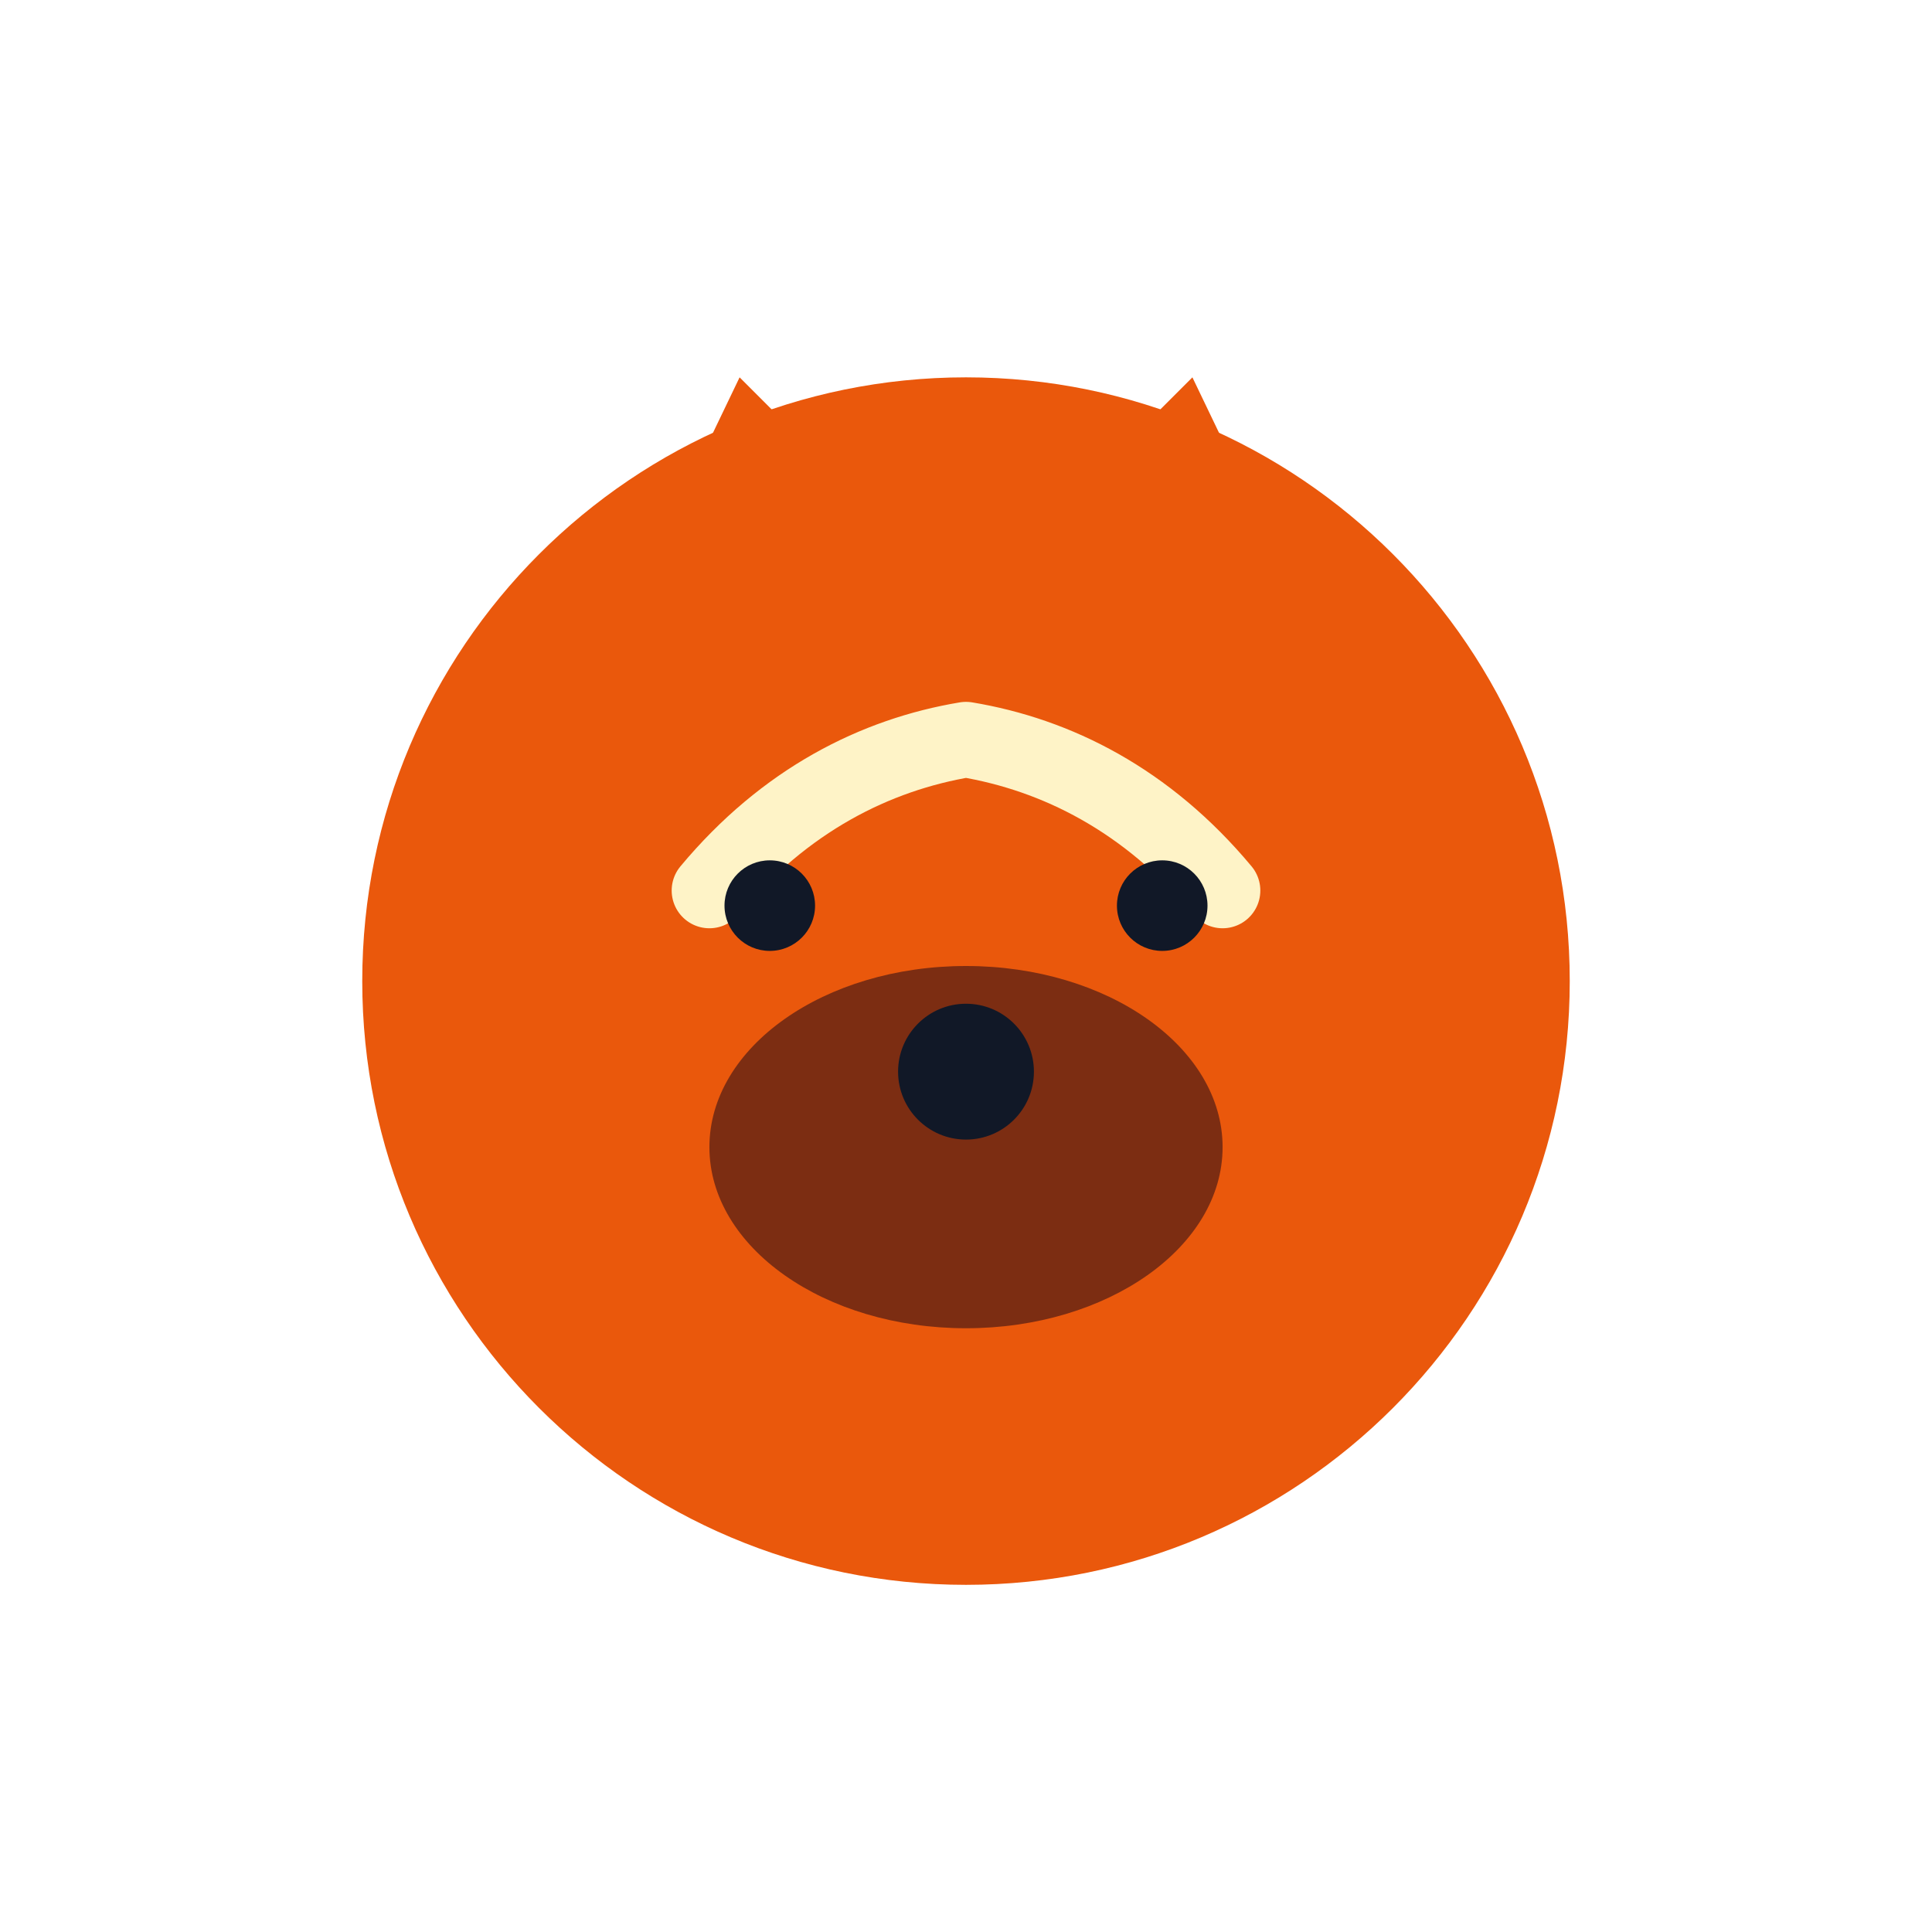
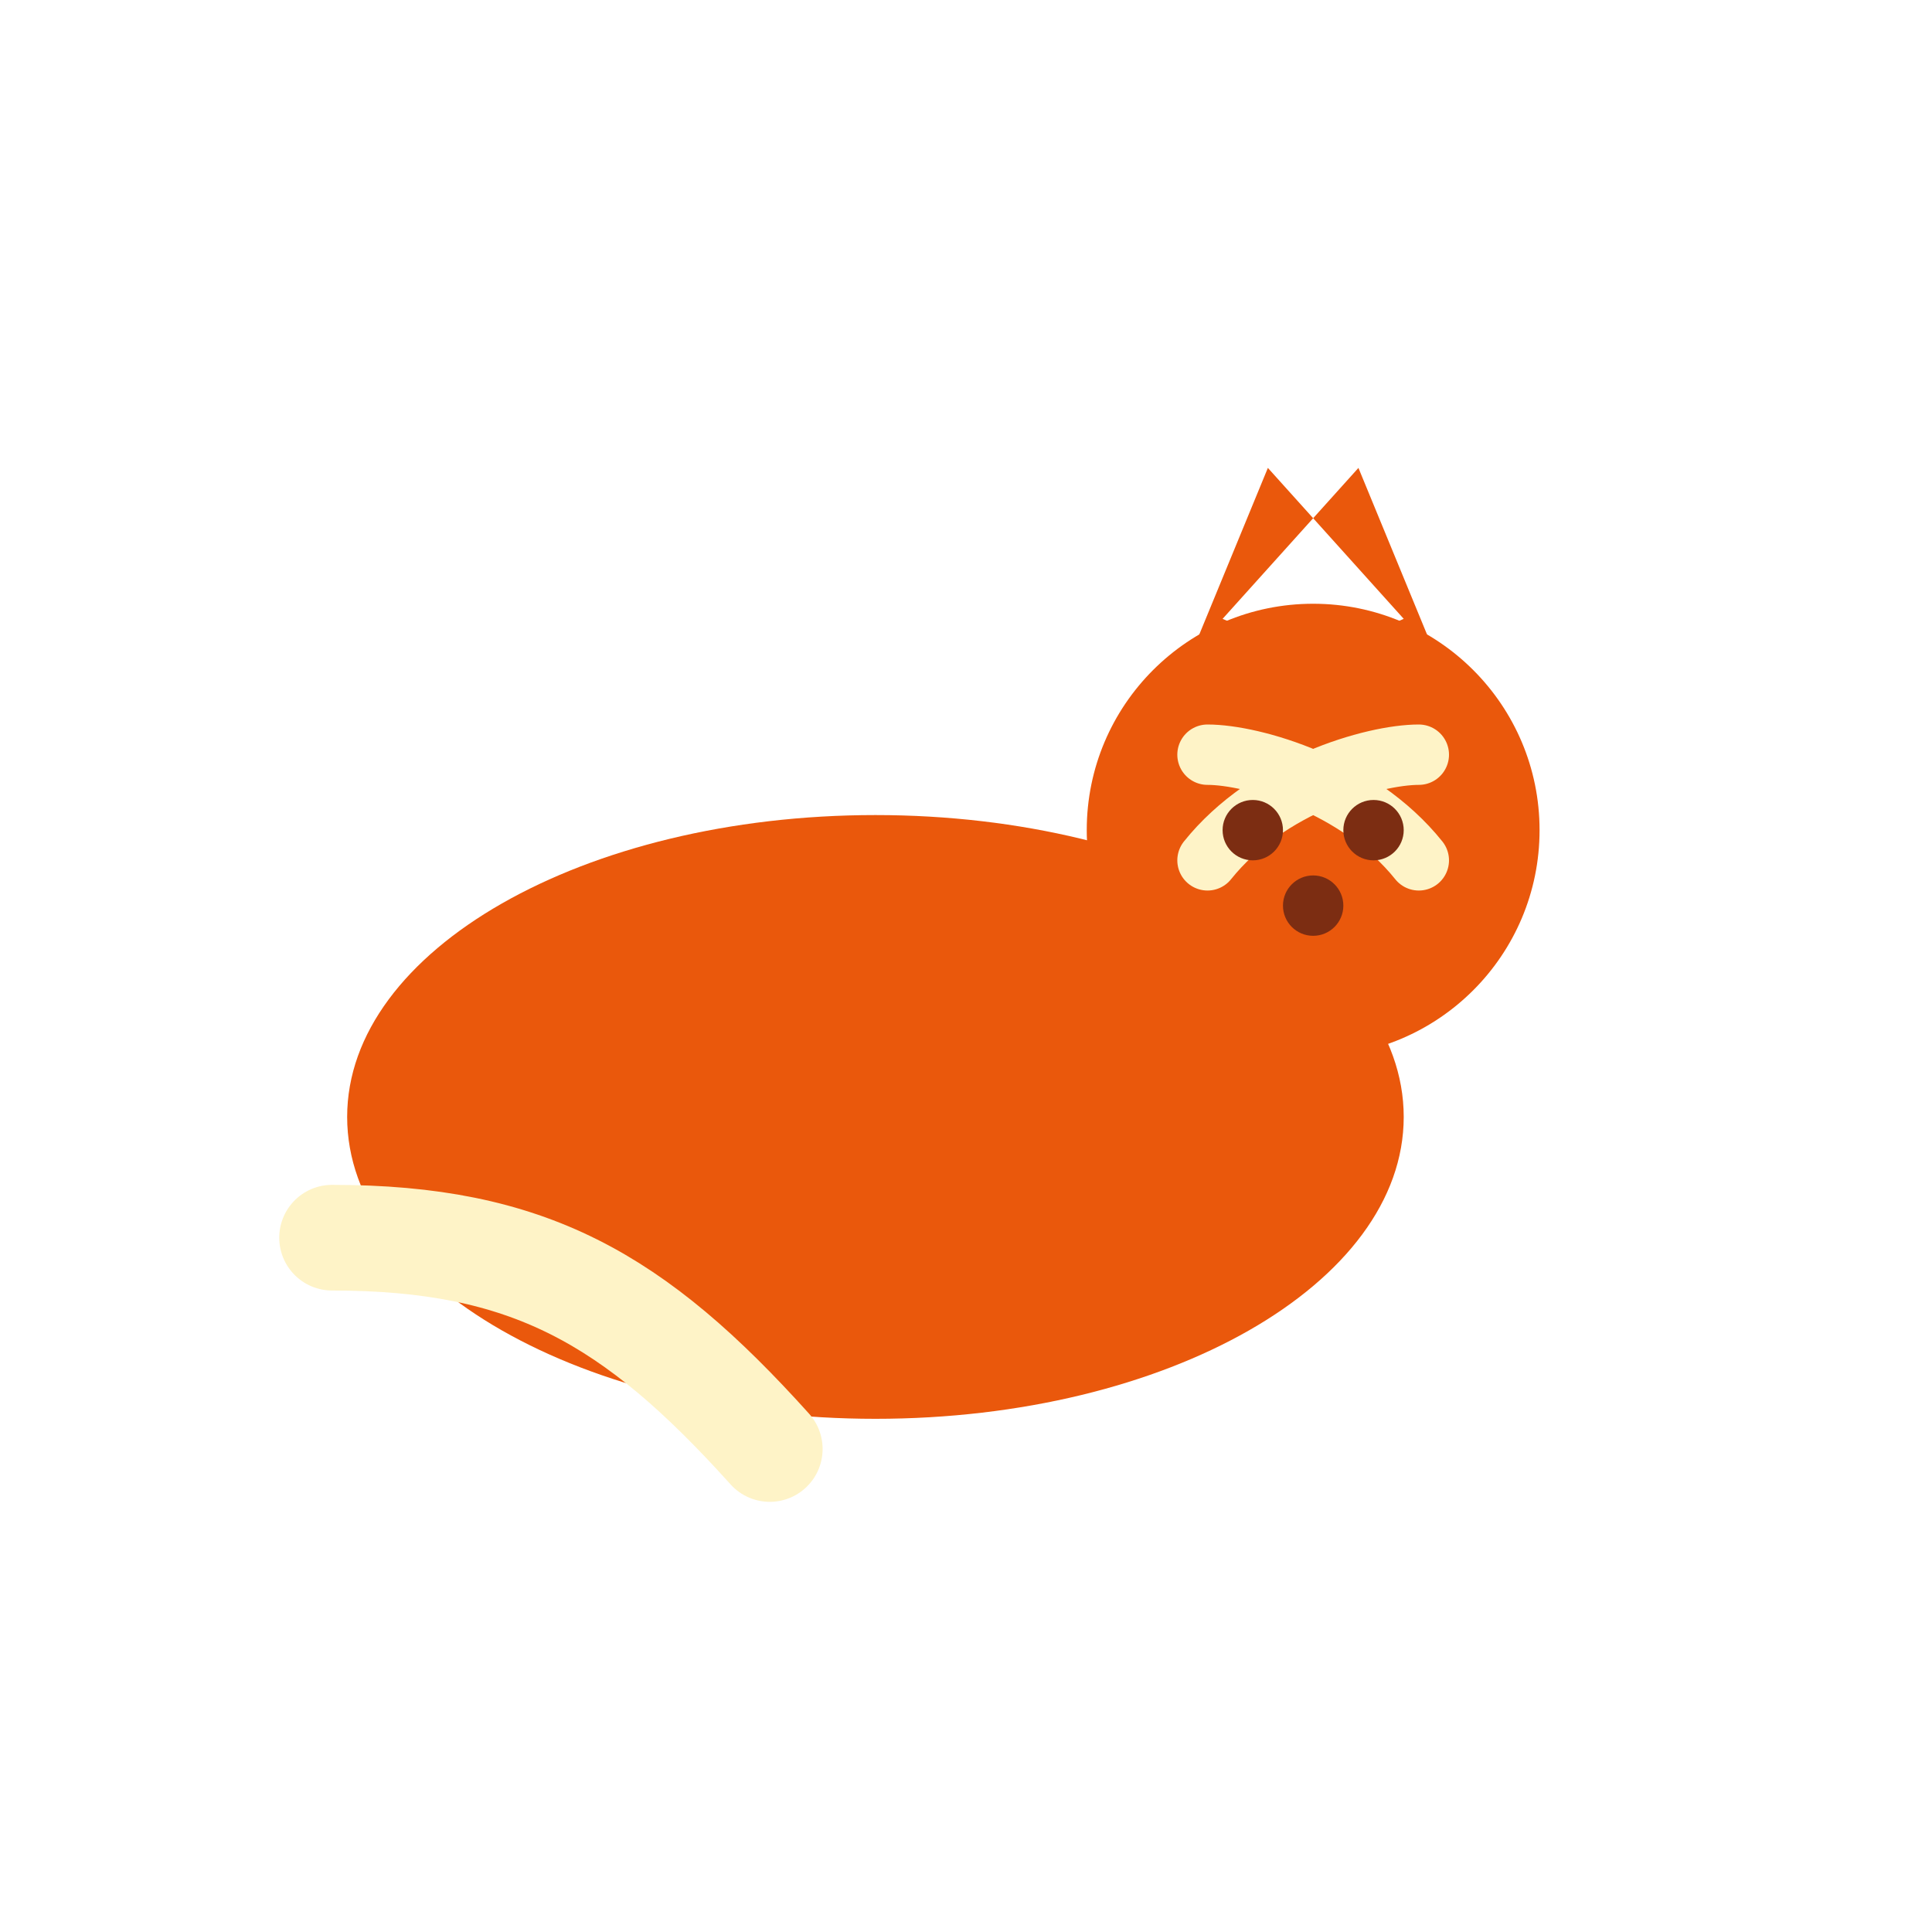
<svg xmlns="http://www.w3.org/2000/svg" viewBox="0 0 256 256" fill="none">
-   <path d="M74 100 98 50l30 30 4 98H66c-4-30-2-52 8-78Z" fill="#ea580c" />
-   <path d="m182 100-24-50-30 30-4 98h66c4-30 2-52-8-78Z" fill="#ea580c" />
-   <circle cx="128" cy="130" r="80" fill="#ea580c" />
-   <path d="M94 118c10-12 22-18 34-20M162 118c-10-12-22-18-34-20" stroke="#fef3c7" stroke-width="10" stroke-linecap="round" />
-   <ellipse cx="128" cy="152" rx="34" ry="24" fill="#7c2d12" />
-   <circle cx="102" cy="120" r="6" fill="#111827" />
-   <circle cx="154" cy="120" r="6" fill="#111827" />
-   <circle cx="128" cy="142" r="9" fill="#111827" />
+   <ellipse cx="116" cy="148" rx="70" ry="40" fill="#ea580c" />
+   <circle cx="174" cy="110" r="30" fill="#ea580c" />
+   <path d="M154 96 168 62l18 20ZM194 96l-14-34-18 20Z" fill="#ea580c" />
+   <path d="M160 114c8-10 22-14 28-14M188 114c-8-10-22-14-28-14" stroke="#fef3c7" stroke-width="8" stroke-linecap="round" />
+   <circle cx="166" cy="110" r="4" fill="#7c2d12" />
+   <circle cx="182" cy="110" r="4" fill="#7c2d12" />
+   <circle cx="174" cy="120" r="4" fill="#7c2d12" />
+   <path d="M44 164c26 0 40 8 58 28" stroke="#fef3c7" stroke-width="14" stroke-linecap="round" />
</svg>
